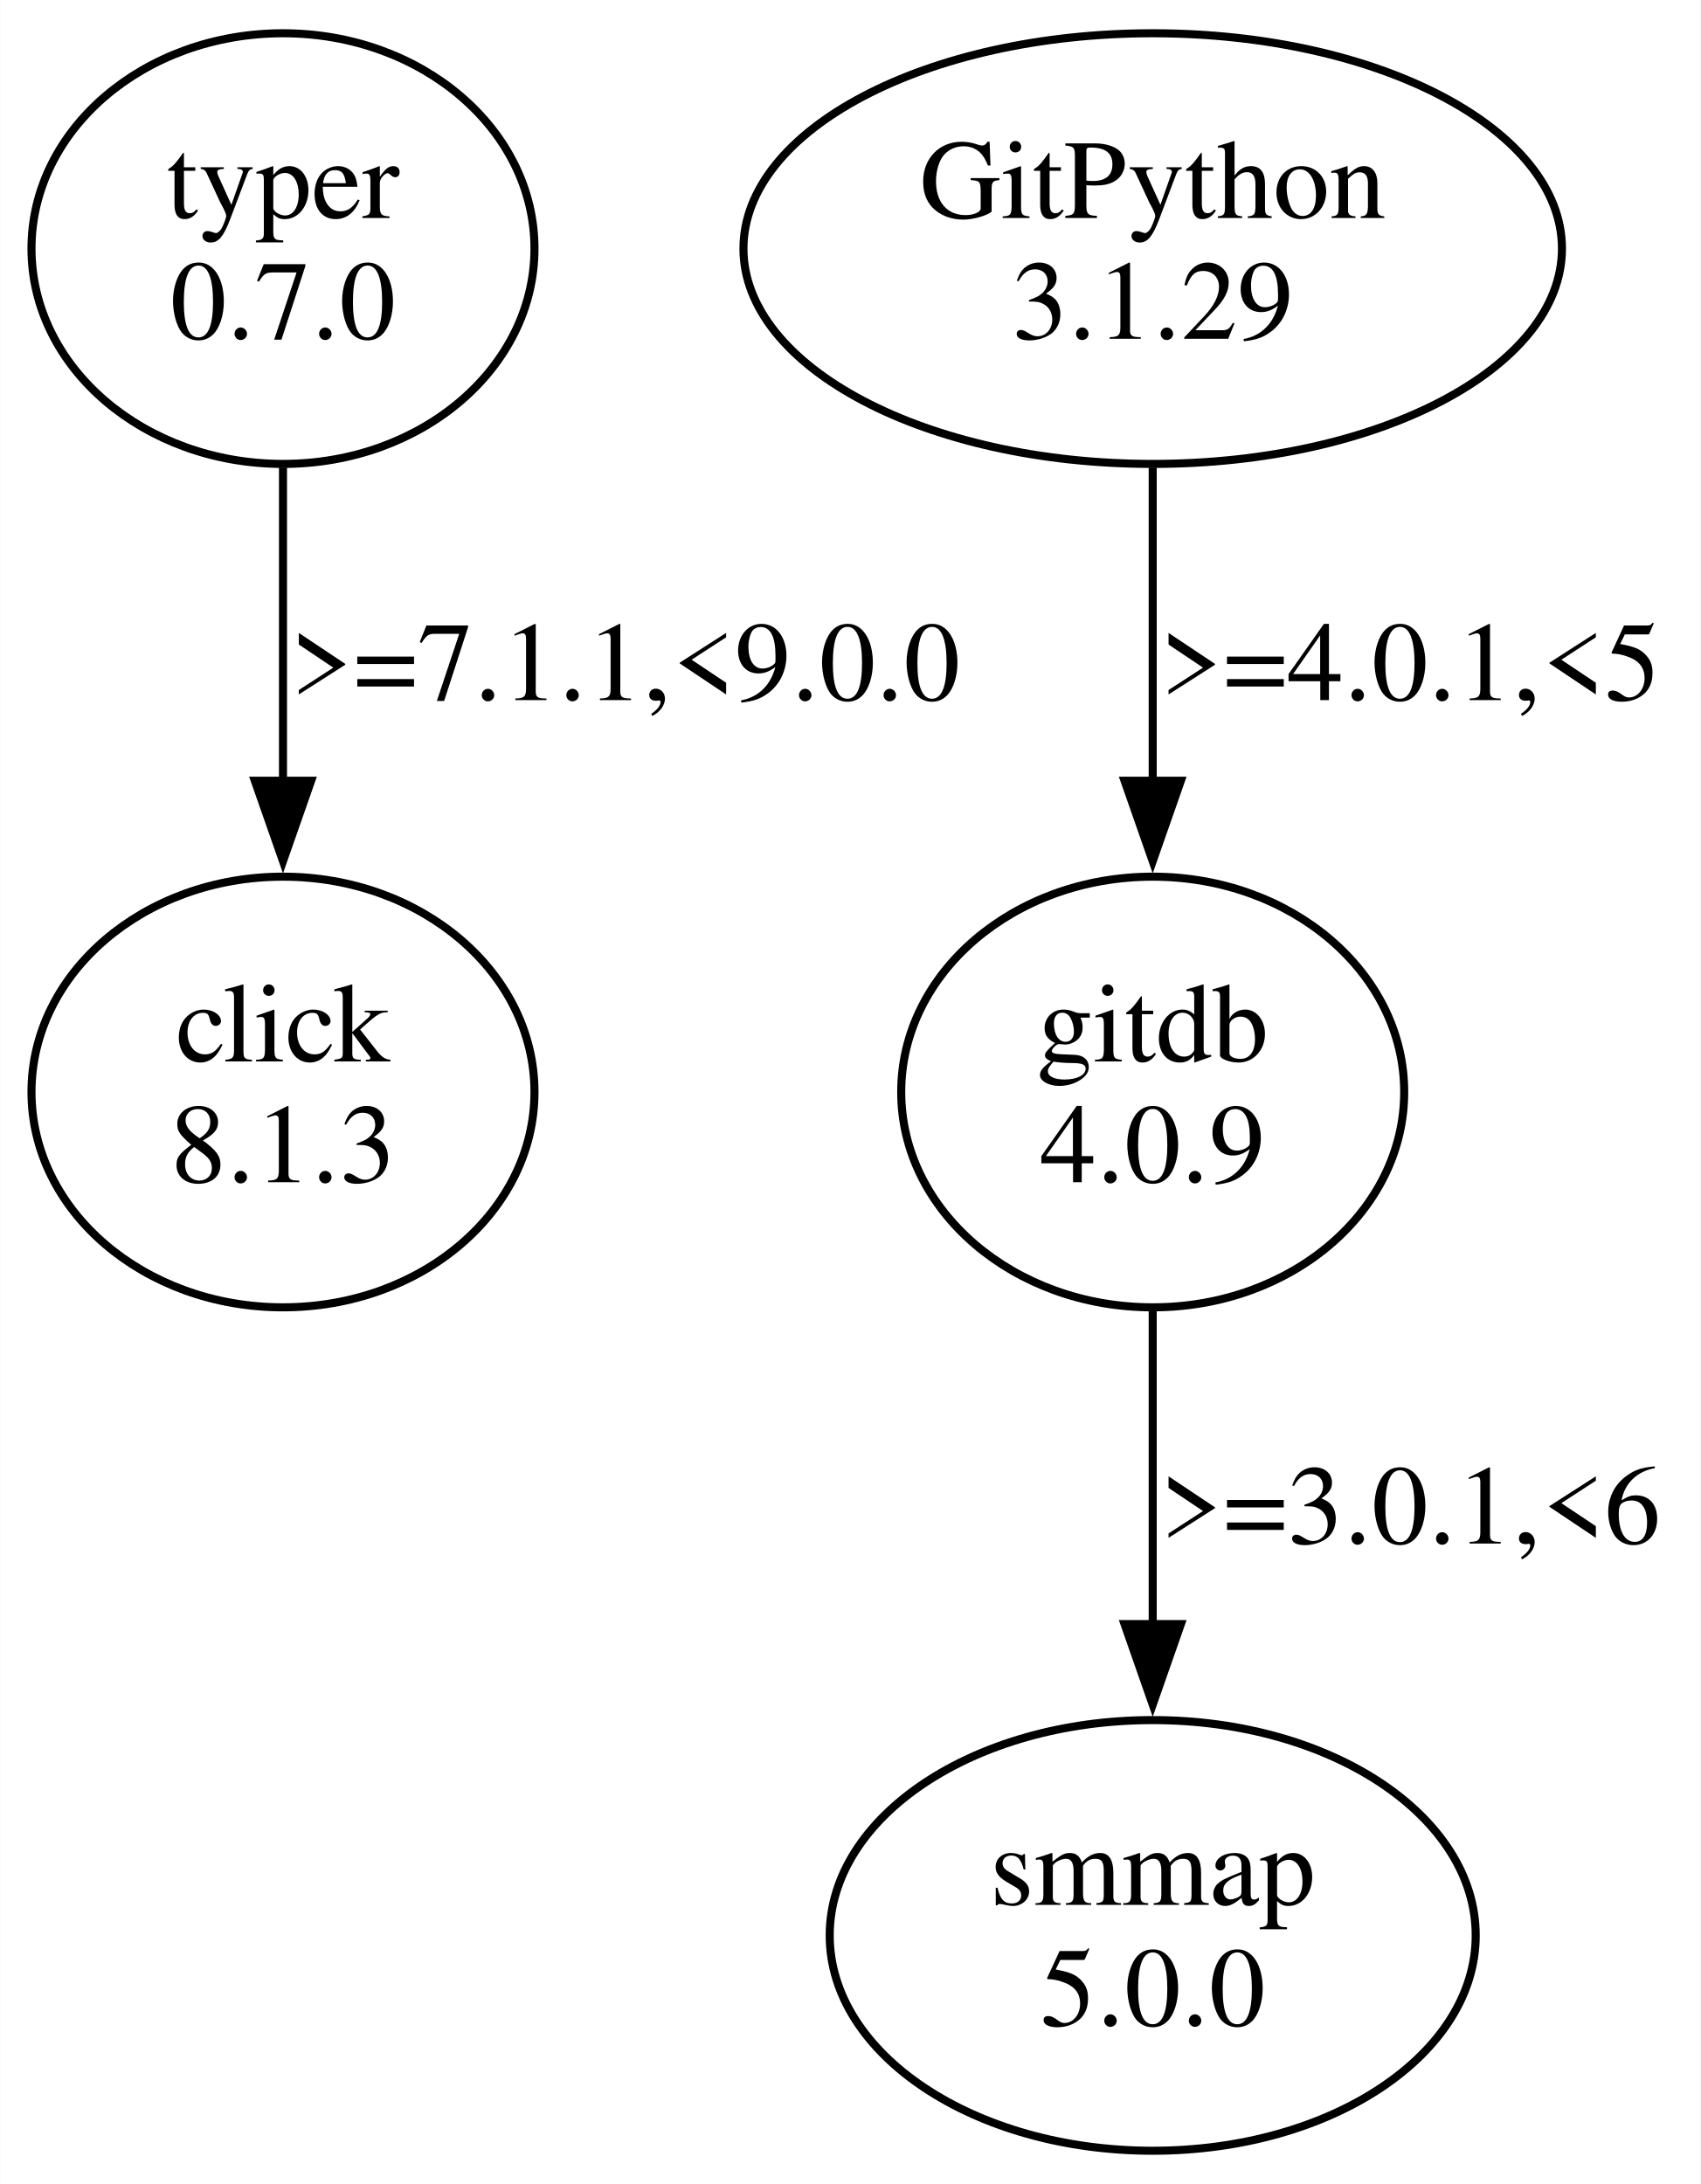
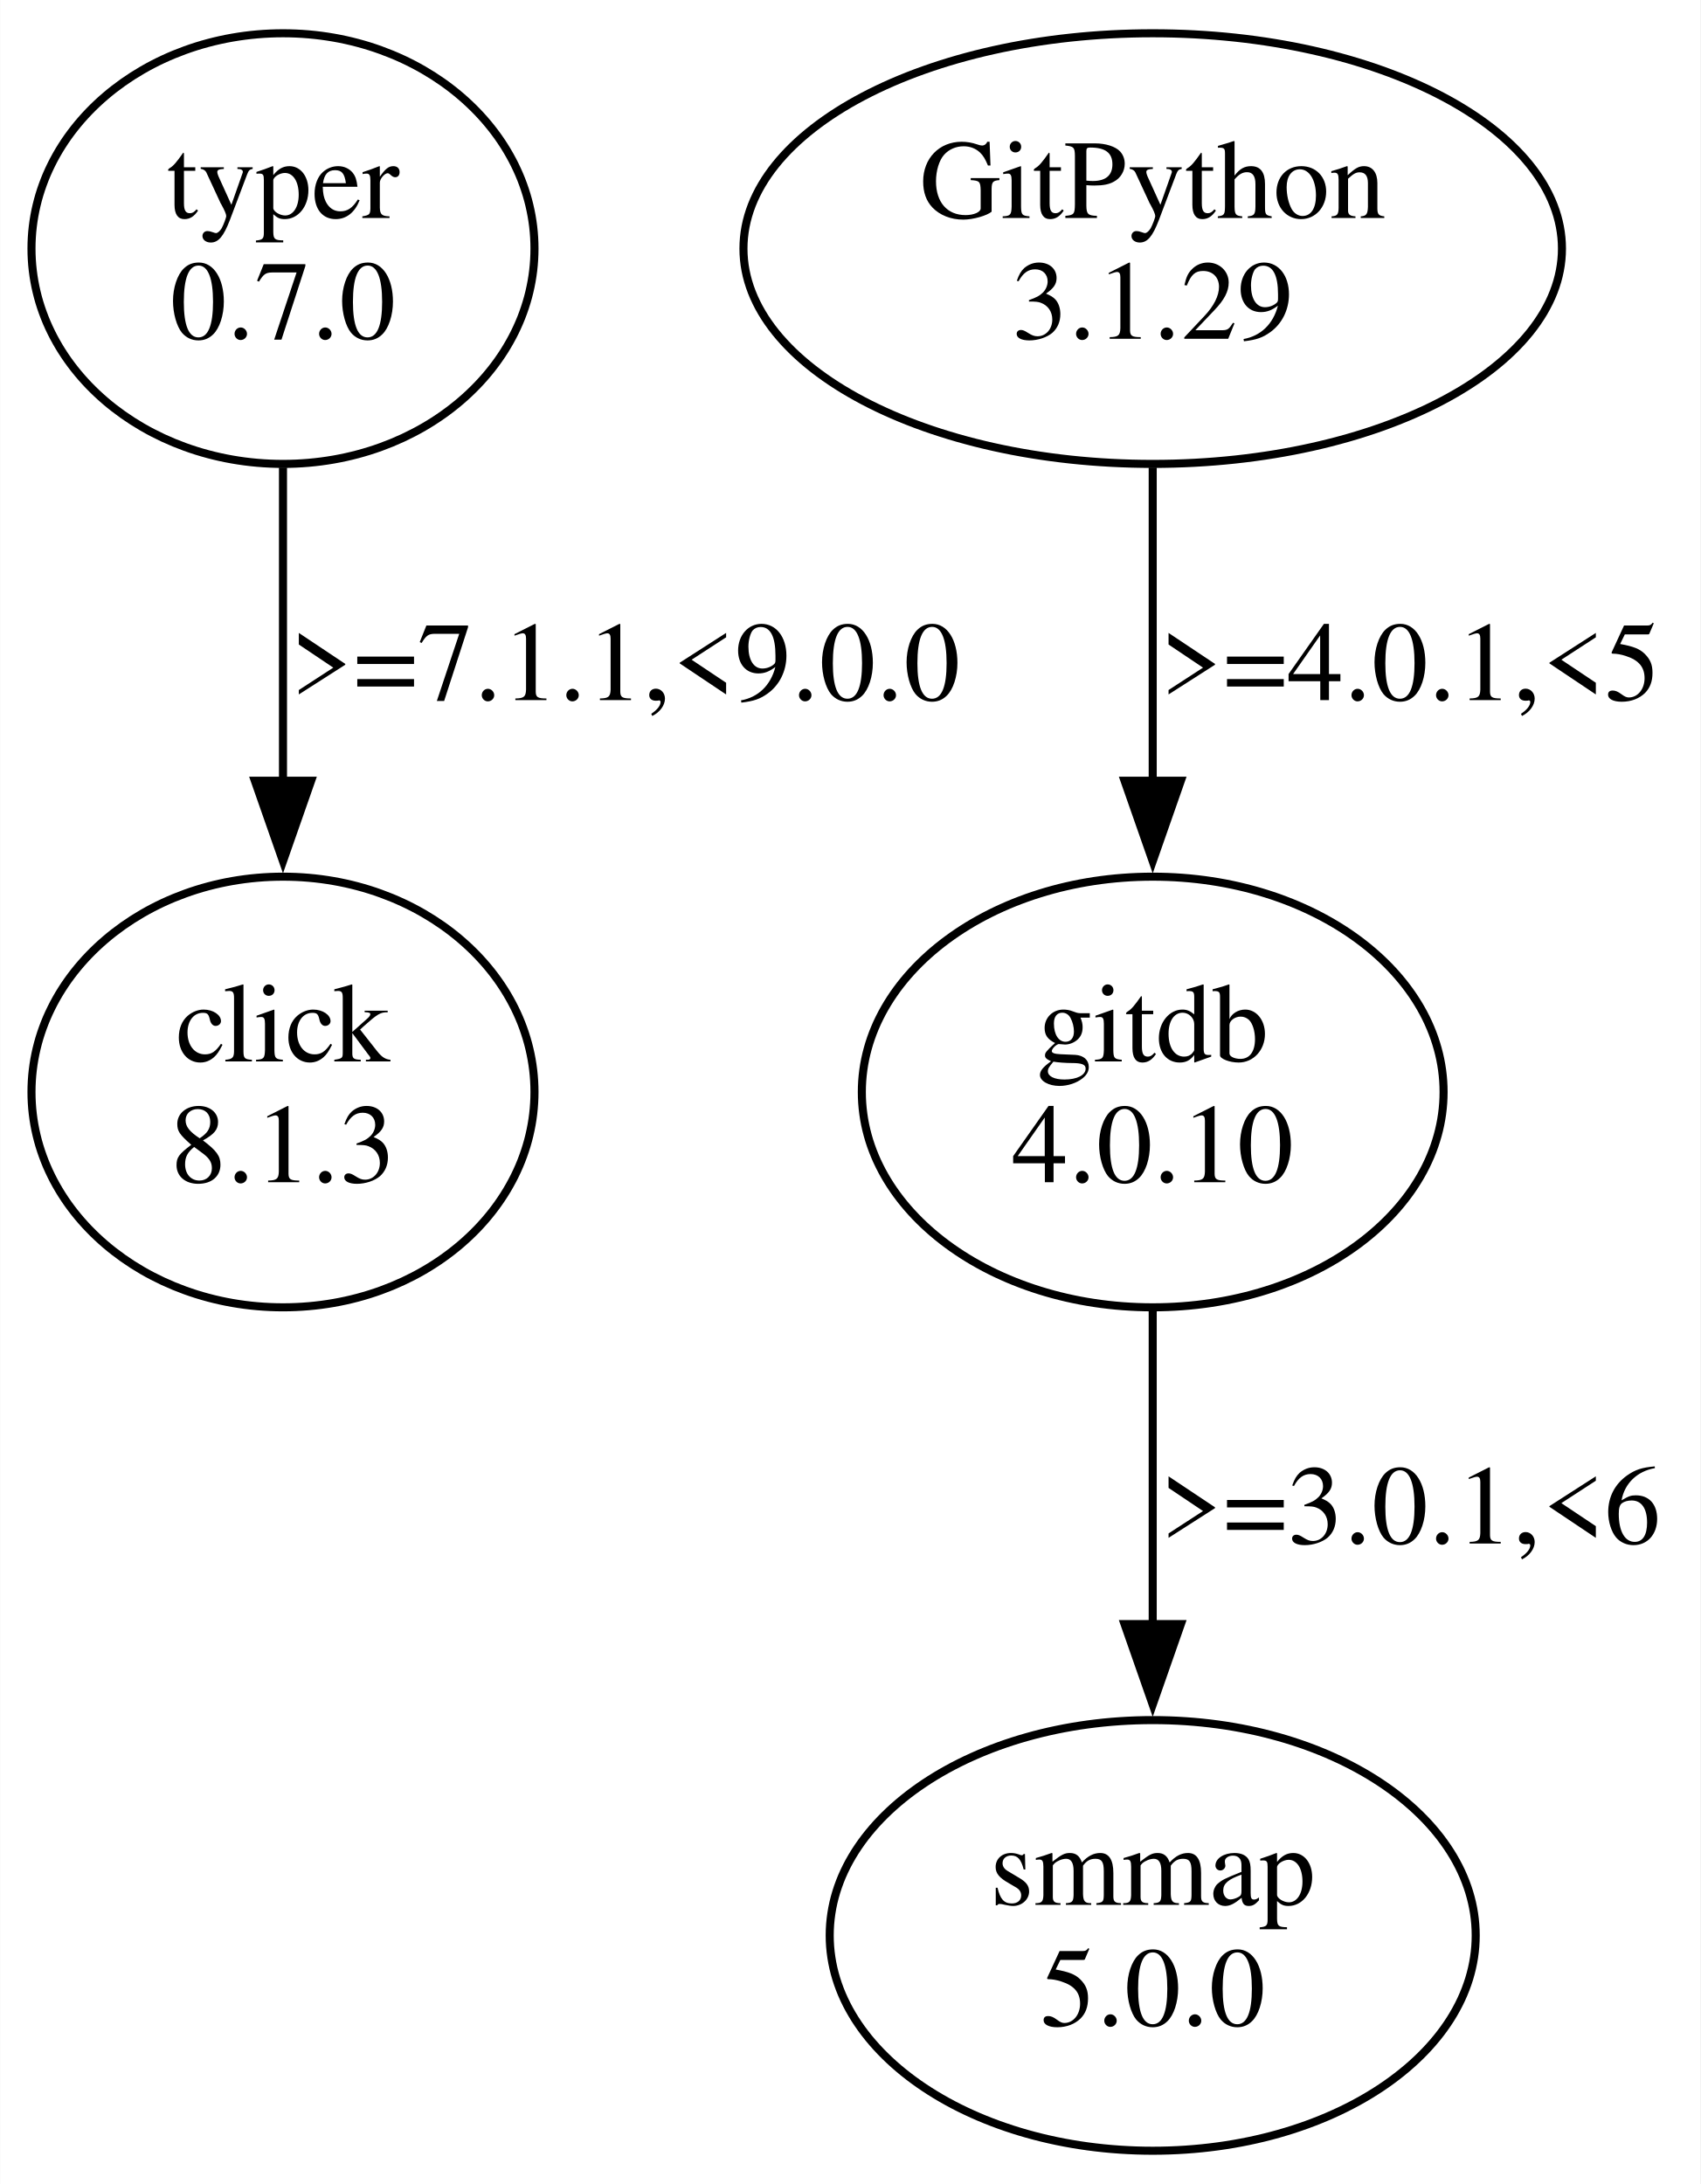
<svg xmlns="http://www.w3.org/2000/svg" width="211pt" height="271pt" viewBox="0.00 0.00 211.11 271.22">
  <g id="graph0" class="graph" transform="scale(1 1) rotate(0) translate(4 267.22)">
    <polygon fill="white" stroke="none" points="-4,4 -4,-267.22 207.11,-267.22 207.11,4 -4,4" />
    <g id="node1" class="node">
      <ellipse fill="none" stroke="black" cx="31.11" cy="-236.35" rx="31.23" ry="26.74" />
      <text text-anchor="middle" x="31.11" y="-240.15" font-family="Times,serif" font-size="14.00">typer</text>
      <text text-anchor="middle" x="31.11" y="-225.15" font-family="Times,serif" font-size="14.00">0.7.0</text>
    </g>
    <g id="node2" class="node">
      <ellipse fill="none" stroke="black" cx="31.11" cy="-131.61" rx="31.23" ry="26.74" />
      <text text-anchor="middle" x="31.11" y="-135.41" font-family="Times,serif" font-size="14.00">click</text>
      <text text-anchor="middle" x="31.11" y="-120.41" font-family="Times,serif" font-size="14.00">8.1.3</text>
    </g>
    <g id="edge1" class="edge">
      <path fill="none" stroke="black" d="M31.11,-209.16C31.11,-197.32 31.11,-183.12 31.11,-170.18" />
      <polygon fill="black" stroke="black" points="34.61,-170.27 31.11,-160.27 27.61,-170.27 34.61,-170.27" />
      <text text-anchor="middle" x="73.61" y="-180.28" font-family="Times,serif" font-size="14.00">&gt;=7.1.1,&lt;9.0.0</text>
    </g>
    <g id="node3" class="node">
      <ellipse fill="none" stroke="black" cx="139.11" cy="-236.35" rx="50.82" ry="26.74" />
      <text text-anchor="middle" x="139.11" y="-240.15" font-family="Times,serif" font-size="14.00">GitPython</text>
      <text text-anchor="middle" x="139.11" y="-225.15" font-family="Times,serif" font-size="14.00">3.1.29</text>
    </g>
    <g id="node4" class="node">
-       <ellipse fill="none" stroke="black" cx="139.11" cy="-131.61" rx="31.23" ry="26.74" />
+       <ellipse fill="none" stroke="black" cx="139.11" cy="-131.61" rx="36.12" ry="26.74" />
      <text text-anchor="middle" x="139.11" y="-135.41" font-family="Times,serif" font-size="14.00">gitdb</text>
-       <text text-anchor="middle" x="139.11" y="-120.41" font-family="Times,serif" font-size="14.00">4.0.9</text>
+       <text text-anchor="middle" x="139.11" y="-120.41" font-family="Times,serif" font-size="14.00">4.0.10</text>
    </g>
    <g id="edge2" class="edge">
      <path fill="none" stroke="black" d="M139.11,-209.16C139.11,-197.32 139.11,-183.12 139.11,-170.18" />
      <polygon fill="black" stroke="black" points="142.61,-170.27 139.11,-160.27 135.61,-170.27 142.61,-170.27" />
      <text text-anchor="middle" x="171.11" y="-180.28" font-family="Times,serif" font-size="14.00">&gt;=4.0.1,&lt;5</text>
    </g>
    <g id="node5" class="node">
      <ellipse fill="none" stroke="black" cx="139.11" cy="-26.87" rx="40.11" ry="26.74" />
      <text text-anchor="middle" x="139.11" y="-30.67" font-family="Times,serif" font-size="14.00">smmap</text>
      <text text-anchor="middle" x="139.11" y="-15.67" font-family="Times,serif" font-size="14.00">5.0.0</text>
    </g>
    <g id="edge3" class="edge">
      <path fill="none" stroke="black" d="M139.11,-104.42C139.11,-92.58 139.11,-78.38 139.11,-65.44" />
      <polygon fill="black" stroke="black" points="142.61,-65.53 139.11,-55.53 135.61,-65.53 142.61,-65.53" />
      <text text-anchor="middle" x="171.11" y="-75.54" font-family="Times,serif" font-size="14.00">&gt;=3.0.1,&lt;6</text>
    </g>
  </g>
</svg>
